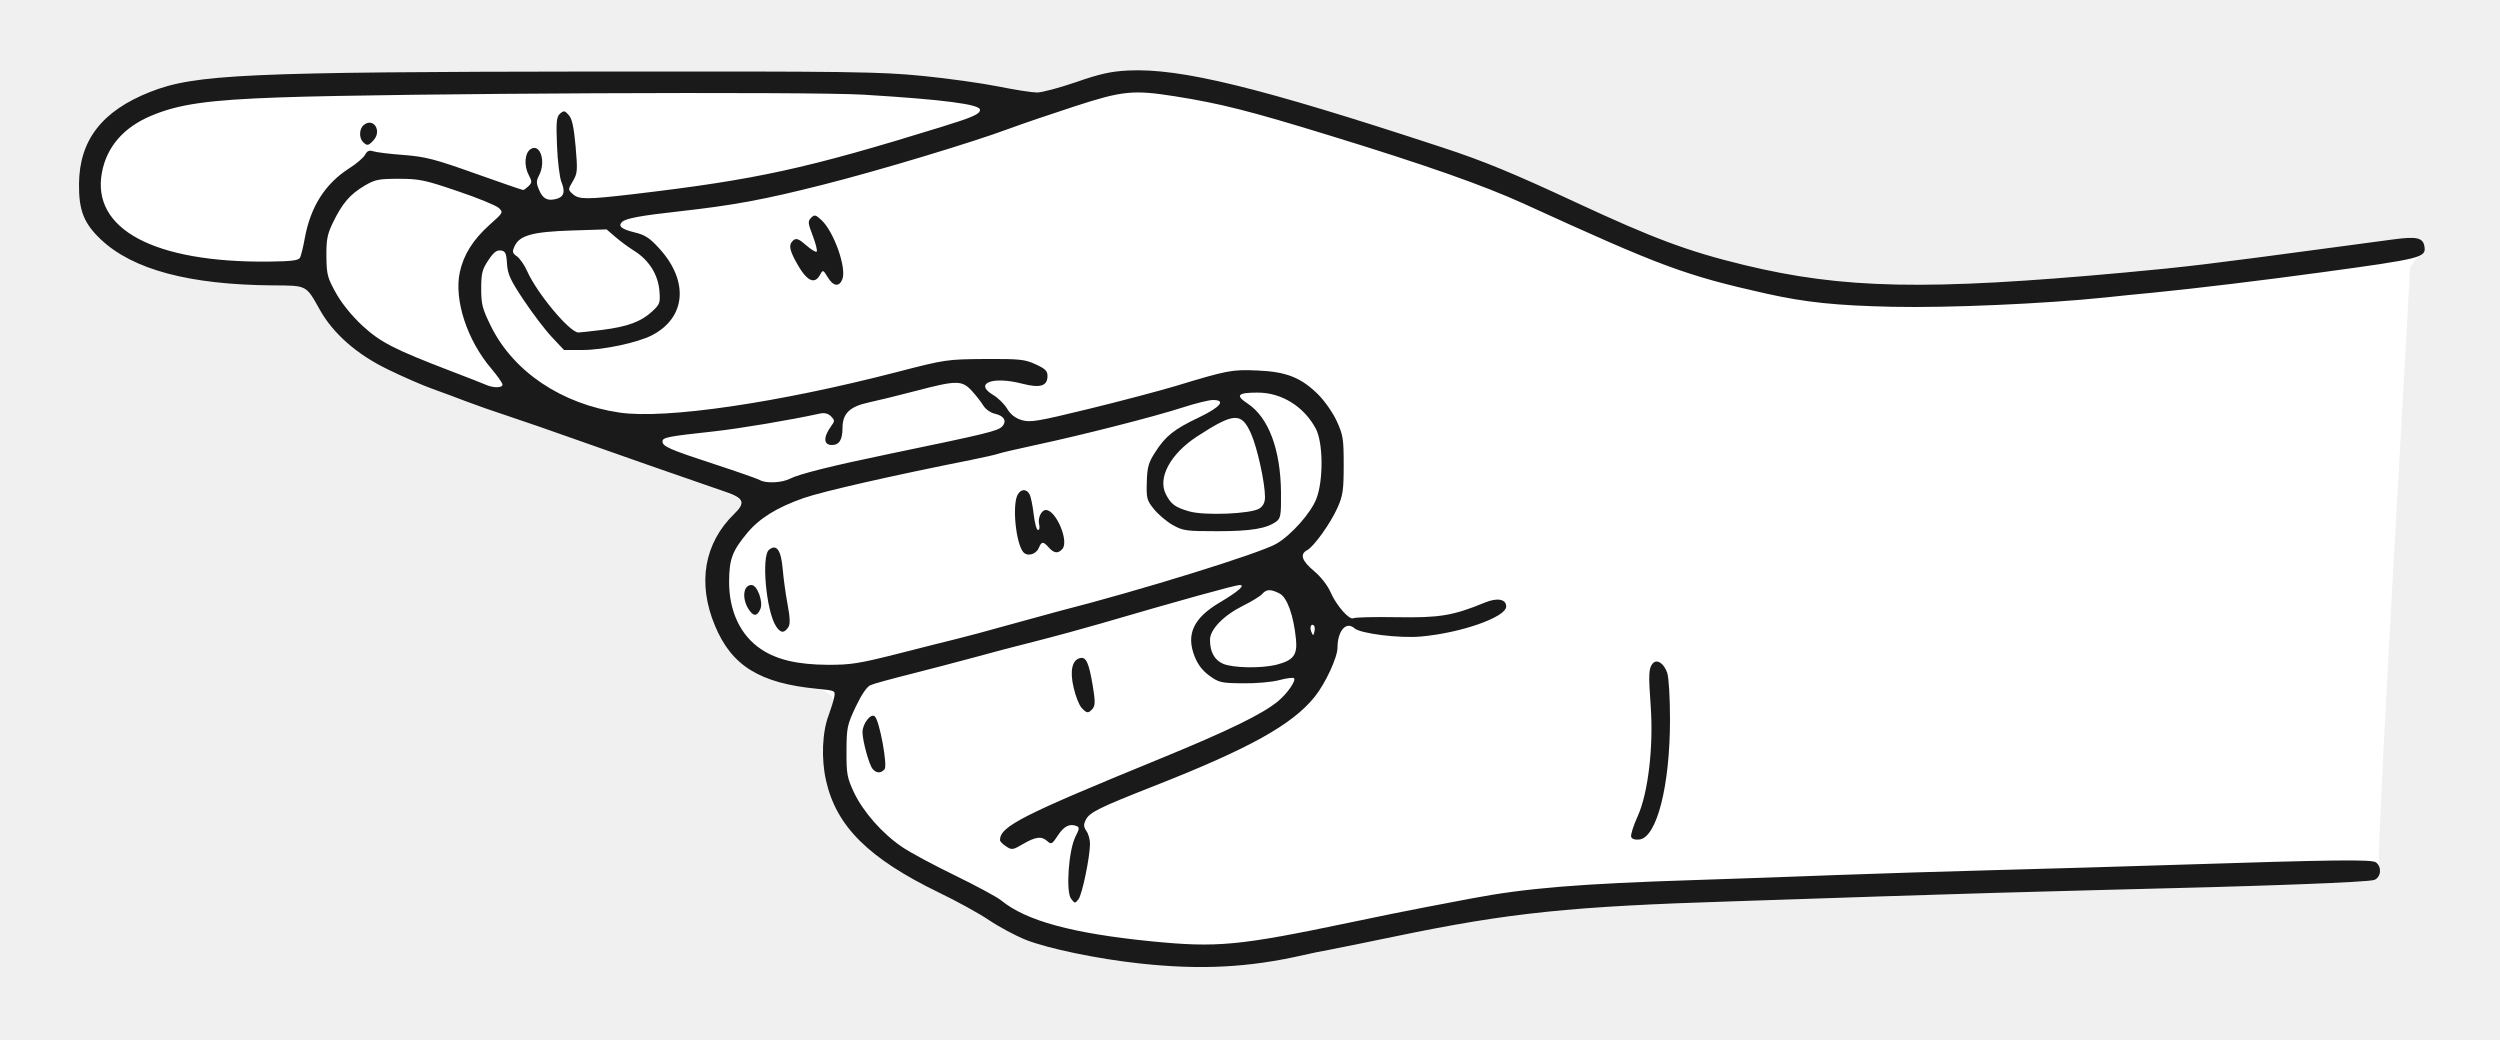
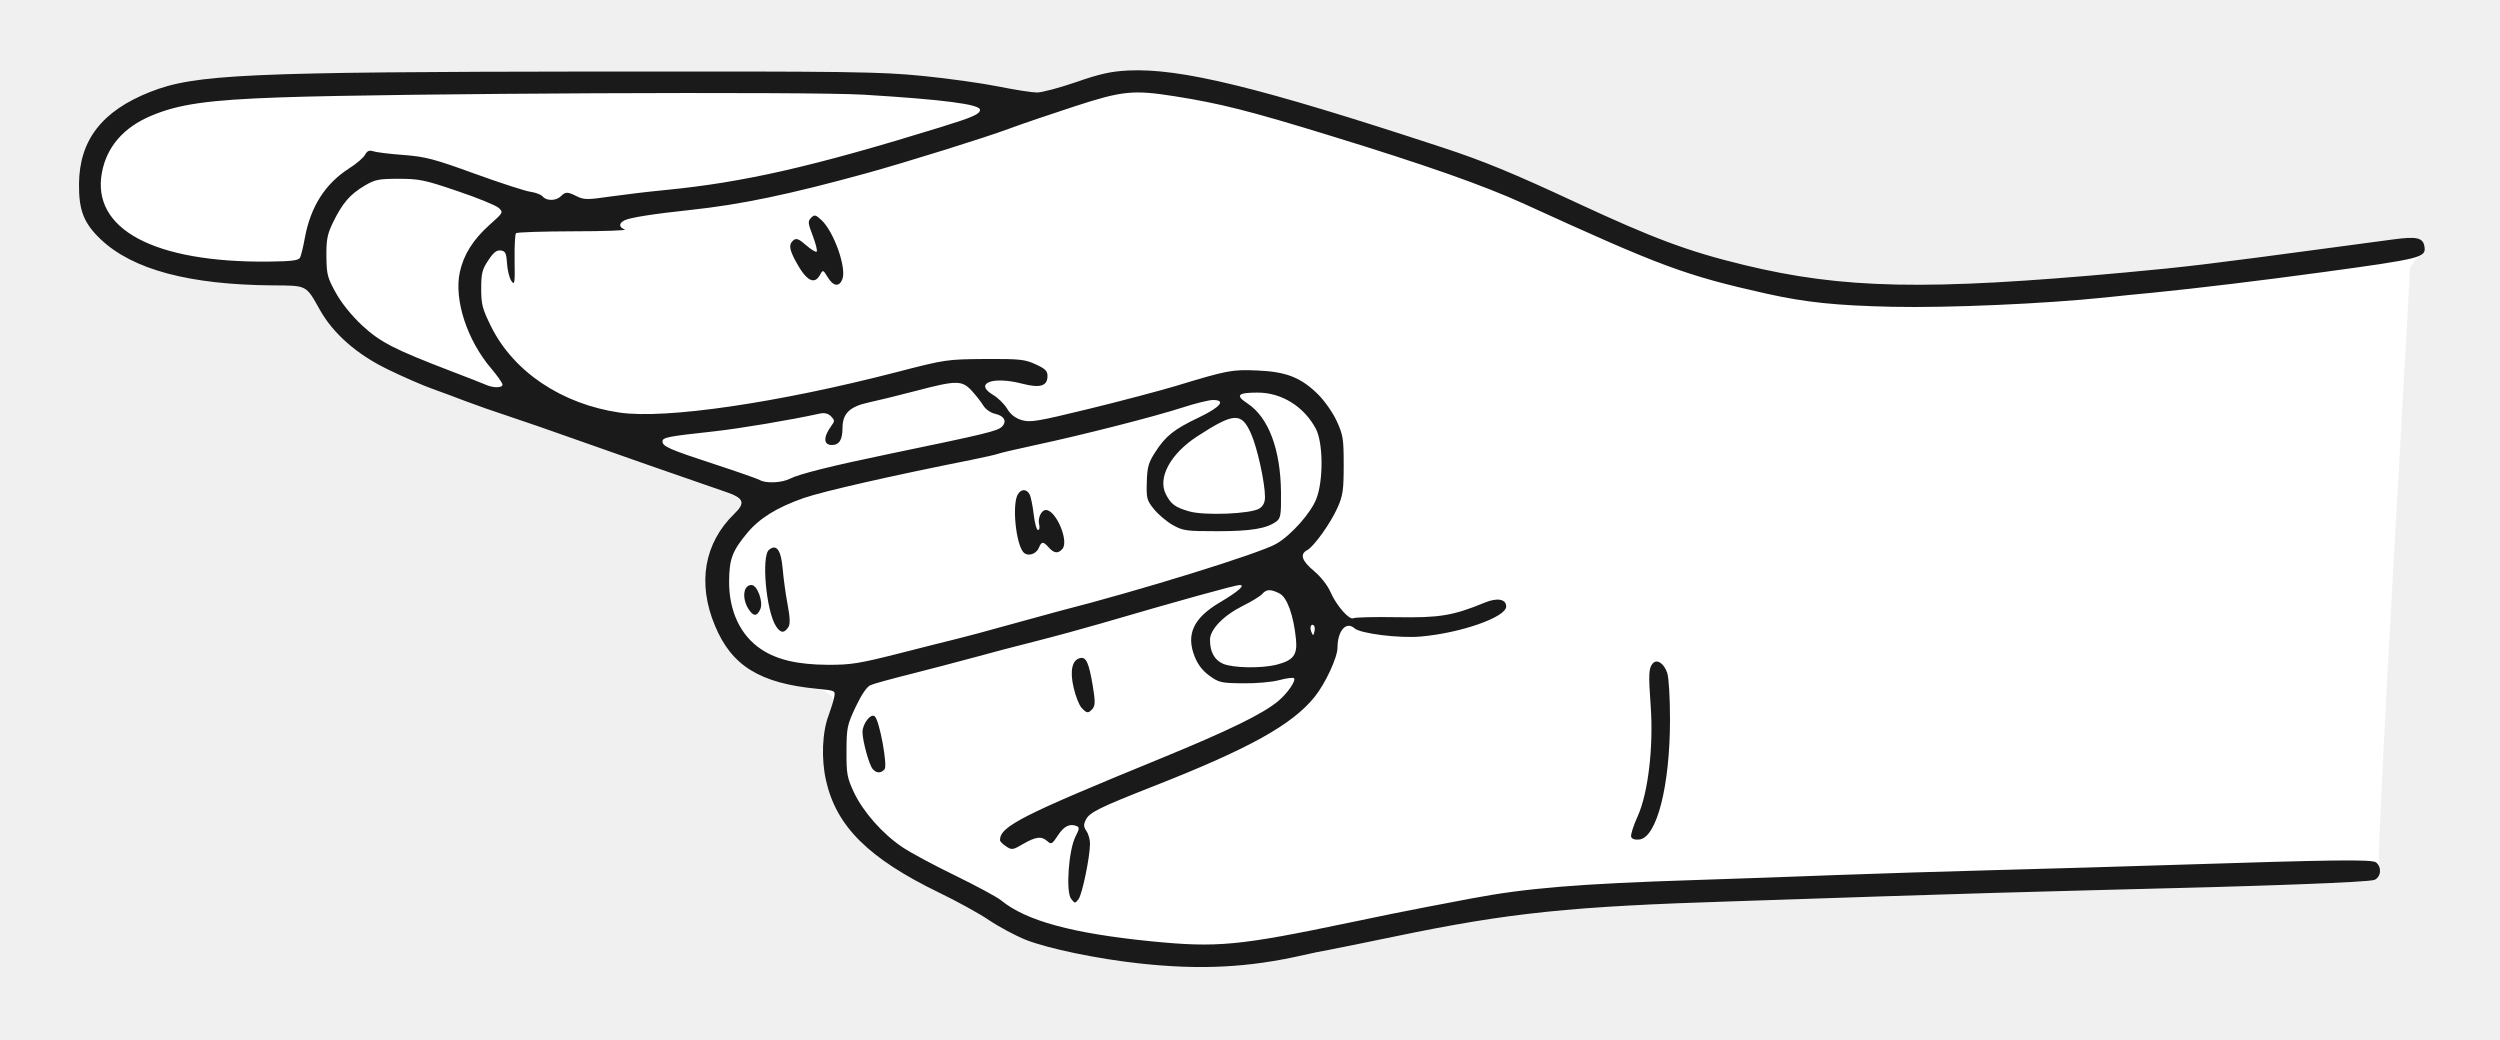
<svg xmlns="http://www.w3.org/2000/svg" viewBox="0 0 250 104" width="250" height="104" data-source="pose construite sur s18" data-boite="287 852 537 956" data-trait="2.50">
  <path id="silhouette" fill="#FFFFFF" fill-rule="evenodd" d="M114.00,96.35C109.73,95.89 104.80,94.86 102.57,93.98C101.55,93.57 99.90,92.69 98.91,92.02C97.92,91.35 95.65,90.10 93.86,89.24C88.48,86.63 85.52,84.26 83.74,81.15C82.04,78.17 81.79,73.22 83.22,70.56C83.61,69.82 82.88,69.08 81.58,68.89C78.59,68.45 76.61,67.94 75.55,67.32C71.76,65.10 69.74,60.13 70.86,55.75C71.30,53.99 71.92,52.91 73.34,51.42C74.06,50.66 74.20,50.37 74.01,50.02C73.85,49.72 72.39,49.10 69.82,48.24C67.65,47.51 64.97,46.59 63.88,46.19C58.45,44.23 53.13,42.36 50.88,41.63C49.50,41.18 47.59,40.51 46.62,40.14C45.66,39.77 44.09,39.19 43.12,38.84C42.16,38.49 40.21,37.64 38.78,36.94C35.68,35.44 33.32,33.36 31.99,30.99C30.59,28.49 30.73,28.56 27.33,28.54C18.94,28.48 13.29,26.97 10.09,23.95C8.38,22.33 7.87,21.03 7.90,18.38C7.94,14.01 10.20,11.09 15.02,9.19C19.49,7.42 24.61,7.19 59.88,7.15C85.12,7.13 88.04,7.17 92.25,7.59C94.79,7.84 98.21,8.32 99.85,8.65C101.48,8.98 103.22,9.25 103.70,9.25C104.19,9.25 105.95,8.78 107.61,8.21C109.99,7.38 111.09,7.14 112.80,7.05C118.03,6.79 125.89,8.71 144.25,14.75C148.29,16.07 151.30,17.31 157.57,20.23C165.35,23.85 168.84,25.15 174.38,26.49C184.32,28.90 192.65,29.07 212.50,27.25C218.64,26.69 220.93,26.41 233.50,24.72C235.49,24.45 238.12,24.10 239.33,23.94C241.66,23.63 242.29,23.76 242.46,24.62C242.51,24.87 242.22,25.36 241.77,25.76C241.35,26.15 241.00,26.67 241.00,26.91C241.00,27.15 240.26,40.34 239.36,56.23C238.46,72.12 237.79,85.71 237.88,86.43C238.02,87.64 237.99,87.76 237.46,87.98C236.82,88.23 226.56,88.62 210.12,89.00C204.35,89.14 194.73,89.42 188.75,89.62C182.77,89.82 175.85,90.05 173.38,90.13C157.08,90.64 151.01,91.26 139.62,93.62C136.60,94.25 133.56,94.86 132.88,94.99C132.19,95.11 131.06,95.34 130.38,95.50C124.89,96.76 120.07,97.01 114.00,96.35Z" />
-   <path id="encre" fill="#1A1A1A" fill-rule="evenodd" d="M114.00,96.35C109.73,95.89 104.80,94.86 102.57,93.98C101.55,93.57 99.90,92.69 98.91,92.02C97.92,91.35 95.65,90.10 93.86,89.24C86.86,85.84 83.62,82.63 82.60,78.04C82.11,75.87 82.22,73.18 82.87,71.50C83.10,70.88 83.35,70.08 83.42,69.72C83.55,69.06 83.53,69.05 81.71,68.88C75.97,68.32 73.17,66.59 71.49,62.56C69.72,58.33 70.42,54.30 73.42,51.39C74.57,50.27 74.40,49.82 72.60,49.20C68.54,47.81 61.52,45.35 57.75,44.01C55.34,43.15 52.25,42.08 50.88,41.63C49.50,41.18 47.59,40.51 46.62,40.14C45.66,39.77 44.09,39.19 43.12,38.84C42.16,38.49 40.21,37.64 38.78,36.94C35.68,35.44 33.32,33.36 31.99,30.99C30.59,28.49 30.73,28.56 27.33,28.54C18.94,28.48 13.29,26.97 10.09,23.95C8.38,22.33 7.87,21.03 7.90,18.38C7.94,14.01 10.20,11.09 15.02,9.19C19.49,7.42 24.61,7.19 59.88,7.15C85.12,7.13 88.04,7.17 92.25,7.59C94.79,7.84 98.21,8.32 99.85,8.65C101.48,8.98 103.22,9.25 103.70,9.25C104.19,9.25 105.95,8.78 107.61,8.21C109.99,7.38 111.09,7.14 112.80,7.05C118.03,6.79 125.89,8.71 144.25,14.75C148.29,16.07 151.30,17.31 157.57,20.23C165.35,23.85 168.84,25.15 174.38,26.49C184.32,28.90 192.65,29.07 212.50,27.25C218.64,26.69 220.93,26.41 233.50,24.72C235.49,24.45 238.12,24.10 239.33,23.94C241.70,23.62 242.31,23.77 242.45,24.67C242.61,25.75 242.16,25.87 232.25,27.22C226.26,28.04 219.53,28.85 215.38,29.26C213.86,29.40 211.67,29.62 210.50,29.75C204.45,30.38 194.83,30.80 189.25,30.68C183.53,30.55 180.59,30.24 176.62,29.36C168.48,27.53 166.17,26.67 152.47,20.41C148.38,18.54 142.55,16.49 133.00,13.56C124.97,11.09 122.04,10.35 117.50,9.63C113.32,8.97 112.26,9.07 107.42,10.65C105.06,11.42 102.11,12.42 100.88,12.88C97.23,14.24 87.81,17.08 82.38,18.45C76.40,19.97 73.35,20.53 67.88,21.14C64.00,21.57 62.56,21.84 62.19,22.21C61.78,22.62 62.18,22.93 63.50,23.25C64.50,23.49 64.98,23.80 65.93,24.85C68.91,28.11 68.60,31.77 65.19,33.53C63.75,34.27 60.32,35.00 58.26,35.00L56.40,35.00L55.18,33.70C54.51,32.99 53.25,31.33 52.37,30.01C51.03,28.00 50.77,27.43 50.70,26.38C50.64,25.31 50.54,25.11 50.08,25.05C49.67,24.99 49.35,25.24 48.83,26.03C48.22,26.94 48.12,27.34 48.12,28.87C48.12,30.44 48.24,30.89 49.10,32.63C51.35,37.18 56.17,40.41 61.97,41.26C66.56,41.93 77.78,40.29 89.75,37.19C94.54,35.95 94.69,35.93 98.50,35.90C101.98,35.88 102.50,35.94 103.56,36.43C104.52,36.87 104.75,37.09 104.75,37.60C104.75,38.61 104.01,38.83 102.23,38.37C99.23,37.59 97.35,38.34 99.34,39.51C99.82,39.80 100.44,40.41 100.72,40.88C101.06,41.45 101.52,41.81 102.17,42.01C103.03,42.26 103.72,42.15 108.88,40.89C112.04,40.12 115.92,39.09 117.50,38.62C122.77,37.02 123.18,36.94 125.74,37.05C128.63,37.17 130.09,37.75 131.79,39.42C132.44,40.06 133.28,41.25 133.67,42.10C134.31,43.50 134.37,43.87 134.37,46.50C134.37,49.00 134.29,49.56 133.76,50.75C133.07,52.31 131.40,54.65 130.71,55.02C129.96,55.42 130.18,56.08 131.41,57.11C132.09,57.68 132.77,58.55 133.06,59.23C133.64,60.56 134.96,62.06 135.35,61.82C135.49,61.73 137.45,61.68 139.69,61.72C143.96,61.79 145.30,61.57 148.48,60.26C149.73,59.74 150.62,59.91 150.62,60.65C150.62,61.71 146.12,63.29 142.12,63.65C139.96,63.85 136.04,63.36 135.45,62.83C134.62,62.08 133.75,63.08 133.75,64.77C133.75,65.74 132.54,68.35 131.47,69.68C129.23,72.47 124.93,74.86 115.38,78.61C109.92,80.76 108.94,81.24 108.58,81.98C108.34,82.47 108.36,82.69 108.64,83.10C108.84,83.38 109.00,83.95 109.00,84.37C109.00,85.67 108.22,89.45 107.85,89.92C107.51,90.36 107.48,90.36 107.11,89.88C106.57,89.18 106.86,85.03 107.54,83.68C107.95,82.88 107.96,82.72 107.65,82.60C106.95,82.33 106.38,82.63 105.77,83.57C105.22,84.41 105.13,84.47 104.75,84.13C104.16,83.59 103.58,83.66 102.32,84.39C101.28,85.00 101.19,85.02 100.61,84.64C100.27,84.42 100.00,84.14 100.00,84.01C100.00,82.64 102.21,81.52 115.89,75.92C122.82,73.08 126.28,71.40 127.83,70.10C128.75,69.33 129.63,68.05 129.40,67.82C129.31,67.73 128.65,67.82 127.93,68.01C127.20,68.21 125.60,68.35 124.29,68.33C122.13,68.31 121.89,68.26 120.94,67.57C120.25,67.07 119.78,66.45 119.46,65.64C118.59,63.43 119.34,61.81 121.97,60.25C123.84,59.14 124.57,58.50 123.97,58.50C123.54,58.50 117.67,60.13 110.12,62.34C108.47,62.82 105.55,63.62 103.62,64.11C101.70,64.59 98.89,65.33 97.38,65.75C95.86,66.16 93.05,66.90 91.12,67.39C89.20,67.87 87.37,68.37 87.06,68.51C86.69,68.66 86.16,69.44 85.57,70.68C84.71,72.51 84.66,72.77 84.65,75.12C84.64,77.40 84.71,77.77 85.40,79.25C86.31,81.17 88.22,83.35 90.20,84.69C90.98,85.23 93.37,86.51 95.51,87.55C97.64,88.59 99.72,89.71 100.13,90.05C102.61,92.08 107.22,93.34 115.12,94.13C121.74,94.78 123.81,94.59 135.00,92.25C137.68,91.68 141.06,91.00 142.50,90.73C143.94,90.45 146.03,90.06 147.12,89.85C152.59,88.81 157.94,88.37 169.62,88.00C173.89,87.86 180.24,87.64 183.75,87.50C187.26,87.37 194.51,87.14 199.88,87.00C205.24,86.86 212.94,86.63 217.00,86.50C233.66,85.97 237.23,85.92 237.62,86.25C238.20,86.73 238.10,87.72 237.44,87.99C236.82,88.23 226.40,88.62 210.12,89.00C204.35,89.14 194.73,89.42 188.75,89.62C182.77,89.82 175.85,90.05 173.38,90.13C157.08,90.64 151.01,91.26 139.62,93.62C136.60,94.25 133.56,94.86 132.88,94.99C132.19,95.11 131.06,95.34 130.38,95.50C124.89,96.76 120.07,97.01 114.00,96.35ZM163.12,83.69C163.04,83.50 163.34,82.57 163.77,81.62C164.81,79.33 165.36,74.68 165.07,70.62C164.84,67.43 164.87,66.83 165.26,66.36C165.68,65.86 166.38,66.31 166.72,67.28C166.88,67.73 167.00,69.77 167.00,71.95C167.00,78.58 165.68,83.75 163.94,83.95C163.52,84.00 163.19,83.90 163.12,83.69ZM87.26,76.89C86.90,76.45 86.26,74.12 86.25,73.22C86.25,72.35 87.11,71.27 87.49,71.65C87.96,72.11 88.77,76.54 88.46,76.92C88.10,77.35 87.63,77.34 87.26,76.89ZM108.15,70.77C107.91,70.51 107.55,69.60 107.36,68.75C106.96,67.05 107.22,65.96 108.05,65.80C108.62,65.69 108.89,66.30 109.27,68.54C109.53,70.12 109.53,70.53 109.27,70.86C108.84,71.37 108.67,71.35 108.15,70.77ZM127.62,66.48C129.34,66.04 129.75,65.51 129.60,63.94C129.36,61.53 128.72,59.75 127.96,59.35C127.08,58.90 126.64,58.91 126.24,59.38C126.07,59.59 125.20,60.13 124.31,60.57C122.36,61.54 121.00,62.94 121.00,63.98C121.00,65.19 121.44,66.00 122.31,66.38C123.29,66.80 126.11,66.85 127.62,66.48ZM89.88,65.35C92.35,64.72 94.99,64.05 95.75,63.87C96.51,63.69 98.81,63.07 100.88,62.49C102.94,61.92 105.19,61.30 105.88,61.12C113.93,59.07 125.95,55.35 127.63,54.38C129.12,53.52 131.09,51.30 131.64,49.87C132.35,48.04 132.32,44.25 131.58,42.87C130.40,40.65 128.15,39.25 125.75,39.26C123.77,39.26 123.51,39.53 124.74,40.34C126.85,41.73 128.05,44.91 128.10,49.21C128.12,51.50 128.07,51.83 127.63,52.15C126.66,52.86 125.11,53.12 121.75,53.12C118.61,53.12 118.30,53.08 117.27,52.50C116.67,52.16 115.82,51.44 115.40,50.92C114.68,50.03 114.63,49.83 114.68,48.20C114.72,46.71 114.85,46.26 115.52,45.22C116.56,43.60 117.39,42.93 119.90,41.74C122.06,40.70 122.63,40.00 121.29,40.00C120.90,40.00 119.52,40.34 118.23,40.76C115.45,41.66 108.25,43.50 103.52,44.51C101.67,44.91 99.99,45.30 99.77,45.39C99.55,45.47 98.36,45.74 97.12,45.99C89.18,47.57 82.31,49.13 80.38,49.80C77.72,50.73 75.96,51.81 74.72,53.30C73.23,55.10 72.93,55.89 72.91,58.12C72.89,61.10 74.04,63.54 76.11,64.92C77.69,65.98 79.77,66.46 82.75,66.48C85.07,66.49 85.89,66.36 89.88,65.35ZM131.40,62.56C131.12,62.29 130.94,62.72 131.13,63.18C131.32,63.61 131.33,63.60 131.44,63.17C131.50,62.92 131.48,62.64 131.40,62.56ZM77.60,62.62C76.62,61.13 76.12,55.63 76.90,54.98C77.65,54.36 78.11,55.01 78.27,56.90C78.35,57.85 78.57,59.45 78.76,60.45C79.00,61.73 79.03,62.40 78.85,62.69C78.43,63.35 78.06,63.33 77.60,62.62ZM75.05,61.18C74.17,60.12 74.23,58.50 75.15,58.50C75.73,58.50 76.35,60.20 76.03,60.92C75.73,61.57 75.44,61.65 75.05,61.18ZM102.32,55.20C101.58,54.30 101.21,50.50 101.76,49.48C102.08,48.88 102.66,48.86 102.96,49.44C103.09,49.68 103.27,50.58 103.37,51.44C103.47,52.30 103.66,53.00 103.80,53.00C103.94,53.00 103.99,52.76 103.92,52.46C103.75,51.82 104.13,51.00 104.59,51.00C105.59,51.00 106.91,54.08 106.25,54.88C105.83,55.38 105.41,55.35 104.88,54.75C104.30,54.11 104.17,54.12 103.87,54.81C103.59,55.46 102.71,55.68 102.32,55.20ZM125.94,50.85C126.32,50.60 126.50,50.24 126.50,49.70C126.50,48.28 125.73,44.77 125.11,43.38C124.15,41.20 123.41,41.24 119.70,43.65C117.04,45.39 115.74,47.79 116.59,49.43C117.10,50.43 117.53,50.74 118.93,51.14C120.46,51.58 125.11,51.39 125.94,50.85ZM79.02,47.86C79.93,47.40 83.18,46.58 88.88,45.40C98.62,43.38 99.75,43.11 100.20,42.66C100.72,42.14 100.42,41.58 99.51,41.38C99.06,41.28 98.56,40.93 98.32,40.54C98.10,40.17 97.57,39.51 97.16,39.06C96.19,38.02 95.66,38.02 91.58,39.09C89.82,39.55 87.71,40.07 86.90,40.24C84.97,40.65 84.25,41.35 84.25,42.81C84.25,43.98 83.92,44.50 83.19,44.50C82.34,44.50 82.31,43.72 83.13,42.59C83.49,42.11 83.48,42.02 83.10,41.63C82.82,41.35 82.45,41.26 82.02,41.35C79.01,42.01 74.06,42.84 71.38,43.14C66.78,43.64 66.25,43.74 66.25,44.14C66.25,44.64 66.90,44.93 71.48,46.43C73.74,47.17 75.77,47.88 75.99,48.01C76.60,48.36 78.20,48.29 79.02,47.86ZM50.25,38.46C50.25,38.31 49.75,37.59 49.14,36.87C46.71,34.03 45.39,29.99 45.98,27.22C46.36,25.47 47.30,23.97 48.95,22.49C50.33,21.26 50.35,21.24 49.87,20.79C49.60,20.54 47.74,19.78 45.75,19.11C42.47,17.99 41.91,17.88 39.88,17.88C37.85,17.88 37.51,17.95 36.44,18.58C34.99,19.45 34.26,20.30 33.33,22.18C32.73,23.42 32.63,23.91 32.64,25.63C32.66,27.46 32.74,27.77 33.60,29.31C34.18,30.35 35.18,31.58 36.23,32.56C38.05,34.23 39.38,34.92 45.12,37.12C46.77,37.75 48.35,38.37 48.62,38.49C49.34,38.81 50.25,38.80 50.25,38.46ZM60.22,32.99C62.75,32.67 64.11,32.17 65.21,31.15C65.99,30.43 66.04,30.29 65.94,29.08C65.81,27.46 64.89,26.00 63.43,25.09C62.85,24.73 61.99,24.09 61.52,23.68L60.66,22.94L57.14,23.05C53.24,23.18 51.95,23.54 51.46,24.62C51.20,25.18 51.23,25.31 51.70,25.64C51.99,25.85 52.45,26.51 52.72,27.12C53.70,29.33 56.97,33.25 57.84,33.25C58.00,33.25 59.07,33.13 60.22,32.99ZM82.77,27.72C82.31,26.96 82.29,26.96 82.01,27.47C81.44,28.54 80.62,28.09 79.55,26.09C78.91,24.89 78.86,24.42 79.35,24.02C79.63,23.79 79.89,23.89 80.61,24.52C81.11,24.96 81.59,25.25 81.67,25.16C81.75,25.08 81.58,24.37 81.28,23.59C80.79,22.31 80.77,22.12 81.11,21.78C81.45,21.44 81.56,21.47 82.15,22.01C83.39,23.17 84.67,26.78 84.24,27.91C83.93,28.72 83.33,28.65 82.77,27.72ZM30.01,25.75C30.11,25.54 30.33,24.67 30.48,23.81C31.06,20.66 32.51,18.38 34.91,16.84C35.64,16.38 36.36,15.76 36.51,15.47C36.72,15.08 36.93,15.00 37.33,15.13C37.63,15.23 39.00,15.40 40.38,15.50C42.55,15.67 43.48,15.91 47.52,17.35C50.07,18.26 52.23,19.00 52.31,19.00C52.40,19.00 52.64,18.82 52.86,18.61C53.21,18.26 53.21,18.15 52.86,17.47C52.37,16.53 52.48,15.26 53.08,14.90C54.03,14.32 54.61,16.17 53.91,17.53C53.62,18.07 53.62,18.31 53.90,18.97C54.27,19.87 54.74,20.12 55.60,19.90C56.39,19.71 56.55,19.19 56.14,18.19C55.96,17.74 55.76,16.11 55.70,14.56C55.60,12.16 55.65,11.69 56.00,11.37C56.38,11.04 56.47,11.05 56.87,11.50C57.21,11.87 57.38,12.68 57.56,14.63C57.77,17.06 57.75,17.33 57.29,18.11C56.79,18.96 56.79,18.96 57.28,19.41C57.90,19.96 58.66,19.96 63.38,19.41C75.71,17.95 80.56,16.89 94.12,12.70C97.29,11.72 98.00,11.41 98.00,10.98C98.00,10.43 94.40,9.96 86.38,9.47C81.03,9.14 39.57,9.33 27.98,9.74C20.84,9.99 17.87,10.41 15.11,11.58C12.35,12.74 10.67,14.69 10.19,17.26C9.14,22.92 15.41,26.27 26.85,26.16C29.22,26.13 29.86,26.05 30.01,25.75ZM36.30,14.20C35.89,13.79 35.92,12.88 36.36,12.51C37.33,11.71 38.22,13.06 37.36,14.02C36.85,14.58 36.71,14.61 36.30,14.20Z" />
+   <path id="encre" fill="#1A1A1A" fill-rule="evenodd" d="M114.00,96.35C109.73,95.89 104.80,94.86 102.57,93.98C101.55,93.57 99.90,92.69 98.91,92.02C97.92,91.35 95.65,90.10 93.86,89.24C86.86,85.84 83.62,82.63 82.60,78.04C82.11,75.87 82.22,73.18 82.87,71.50C83.10,70.88 83.35,70.08 83.42,69.72C83.55,69.06 83.53,69.05 81.71,68.88C75.97,68.32 73.17,66.59 71.49,62.56C69.72,58.33 70.42,54.30 73.42,51.39C74.57,50.27 74.40,49.82 72.60,49.20C68.54,47.81 61.52,45.35 57.75,44.01C55.34,43.15 52.25,42.08 50.88,41.63C49.50,41.18 47.59,40.51 46.62,40.14C45.66,39.77 44.09,39.19 43.12,38.84C42.16,38.49 40.21,37.64 38.78,36.94C35.68,35.44 33.32,33.36 31.99,30.99C30.59,28.49 30.73,28.56 27.33,28.54C18.94,28.48 13.29,26.97 10.09,23.95C8.38,22.33 7.87,21.03 7.90,18.38C7.94,14.01 10.20,11.09 15.02,9.19C19.49,7.42 24.61,7.19 59.88,7.15C85.12,7.13 88.04,7.17 92.25,7.59C94.79,7.84 98.21,8.32 99.85,8.65C101.48,8.98 103.22,9.25 103.70,9.25C104.19,9.25 105.95,8.78 107.61,8.21C109.99,7.38 111.09,7.14 112.80,7.05C118.03,6.79 125.89,8.71 144.25,14.75C148.29,16.07 151.30,17.31 157.57,20.23C165.35,23.85 168.84,25.15 174.38,26.49C184.32,28.90 192.65,29.07 212.50,27.25C218.64,26.69 220.93,26.41 233.50,24.72C235.49,24.45 238.12,24.10 239.33,23.94C241.70,23.62 242.31,23.77 242.45,24.67C242.61,25.75 242.16,25.87 232.25,27.22C226.26,28.04 219.53,28.85 215.38,29.26C213.86,29.40 211.67,29.62 210.50,29.75C204.45,30.38 194.83,30.80 189.25,30.68C183.53,30.55 180.59,30.24 176.62,29.36C168.48,27.53 166.17,26.67 152.47,20.41C148.38,18.54 142.55,16.49 133.00,13.56C124.97,11.09 122.04,10.35 117.50,9.63C113.32,8.97 112.26,9.07 107.42,10.65C105.06,11.42 102.11,12.42 100.88,12.88C98.53,13.76 90.50,16.26 86.62,17.33C78.87,19.46 74.07,20.46 69.00,21.00C65.41,21.38 62.96,21.76 62.44,22.04C61.86,22.34 61.88,22.72 62.48,22.95C62.75,23.04 60.45,23.13 57.37,23.13C54.29,23.14 51.69,23.22 51.60,23.32C51.50,23.42 51.44,24.65 51.46,26.06C51.50,28.34 51.46,28.56 51.14,28.10C50.94,27.82 50.75,27.03 50.70,26.35C50.64,25.31 50.54,25.11 50.08,25.05C49.67,24.99 49.35,25.24 48.83,26.03C48.22,26.94 48.12,27.34 48.12,28.87C48.12,30.44 48.24,30.89 49.10,32.63C51.35,37.18 56.17,40.41 61.97,41.26C66.56,41.93 77.78,40.29 89.75,37.19C94.54,35.95 94.69,35.93 98.50,35.90C101.98,35.88 102.50,35.94 103.56,36.43C104.52,36.87 104.75,37.09 104.75,37.60C104.75,38.61 104.01,38.83 102.23,38.37C99.23,37.59 97.35,38.34 99.34,39.51C99.82,39.80 100.44,40.41 100.72,40.88C101.06,41.45 101.52,41.81 102.17,42.01C103.03,42.26 103.72,42.15 108.88,40.89C112.04,40.12 115.92,39.09 117.50,38.62C122.77,37.02 123.18,36.94 125.74,37.05C128.63,37.17 130.09,37.75 131.79,39.42C132.44,40.06 133.28,41.25 133.67,42.10C134.31,43.50 134.37,43.87 134.37,46.50C134.37,49.00 134.29,49.56 133.76,50.75C133.07,52.31 131.40,54.65 130.71,55.02C129.96,55.42 130.18,56.08 131.41,57.11C132.09,57.68 132.77,58.55 133.06,59.23C133.64,60.56 134.96,62.06 135.35,61.82C135.49,61.73 137.45,61.68 139.69,61.72C143.96,61.79 145.30,61.57 148.48,60.26C149.73,59.74 150.62,59.91 150.62,60.65C150.62,61.71 146.12,63.29 142.12,63.65C139.96,63.85 136.04,63.36 135.45,62.83C134.62,62.08 133.75,63.08 133.75,64.77C133.75,65.74 132.54,68.35 131.47,69.68C129.23,72.47 124.93,74.86 115.38,78.61C109.92,80.76 108.94,81.24 108.58,81.98C108.34,82.47 108.36,82.69 108.64,83.10C108.84,83.38 109.00,83.95 109.00,84.37C109.00,85.67 108.22,89.45 107.85,89.92C107.51,90.36 107.48,90.36 107.11,89.88C106.57,89.18 106.86,85.03 107.54,83.68C107.95,82.88 107.96,82.72 107.65,82.60C106.95,82.33 106.38,82.63 105.77,83.57C105.22,84.41 105.13,84.47 104.75,84.13C104.16,83.59 103.58,83.66 102.32,84.39C101.28,85.00 101.19,85.02 100.61,84.64C100.27,84.42 100.00,84.14 100.00,84.01C100.00,82.64 102.21,81.52 115.89,75.92C122.82,73.08 126.28,71.40 127.83,70.10C128.75,69.33 129.63,68.05 129.40,67.82C129.31,67.73 128.65,67.82 127.93,68.01C127.20,68.21 125.60,68.35 124.29,68.33C122.13,68.31 121.89,68.26 120.94,67.57C120.25,67.07 119.78,66.45 119.46,65.64C118.59,63.43 119.34,61.81 121.97,60.25C123.84,59.14 124.57,58.50 123.97,58.50C123.54,58.50 117.67,60.13 110.12,62.34C108.47,62.82 105.55,63.62 103.62,64.11C101.70,64.59 98.89,65.33 97.38,65.75C95.86,66.16 93.05,66.90 91.12,67.39C89.20,67.87 87.37,68.37 87.06,68.51C86.69,68.66 86.16,69.44 85.57,70.68C84.71,72.51 84.66,72.77 84.65,75.12C84.64,77.40 84.71,77.77 85.40,79.25C86.31,81.17 88.22,83.35 90.20,84.69C90.98,85.23 93.37,86.51 95.51,87.55C97.64,88.59 99.72,89.71 100.13,90.05C102.61,92.08 107.22,93.34 115.12,94.13C121.74,94.78 123.81,94.59 135.00,92.25C137.68,91.68 141.06,91.00 142.50,90.73C143.94,90.45 146.03,90.06 147.12,89.85C152.59,88.81 157.94,88.37 169.62,88.00C173.89,87.86 180.24,87.64 183.75,87.50C187.26,87.37 194.51,87.14 199.88,87.00C205.24,86.86 212.94,86.63 217.00,86.50C233.66,85.97 237.23,85.92 237.62,86.25C238.20,86.73 238.10,87.72 237.44,87.99C236.82,88.23 226.40,88.62 210.12,89.00C204.35,89.14 194.73,89.42 188.75,89.62C182.77,89.82 175.85,90.05 173.38,90.13C157.08,90.64 151.01,91.26 139.62,93.62C136.60,94.25 133.56,94.86 132.88,94.99C132.19,95.11 131.06,95.34 130.38,95.50C124.89,96.76 120.07,97.01 114.00,96.35ZM163.12,83.69C163.04,83.50 163.34,82.57 163.77,81.62C164.81,79.33 165.36,74.68 165.07,70.62C164.84,67.43 164.87,66.83 165.26,66.36C165.68,65.86 166.38,66.31 166.72,67.28C166.88,67.73 167.00,69.77 167.00,71.95C167.00,78.58 165.68,83.75 163.94,83.95C163.52,84.00 163.19,83.90 163.12,83.69ZM87.26,76.89C86.90,76.45 86.26,74.12 86.25,73.22C86.25,72.35 87.11,71.27 87.49,71.65C87.96,72.11 88.77,76.54 88.46,76.92C88.10,77.35 87.63,77.34 87.26,76.89ZM108.15,70.77C107.91,70.51 107.55,69.60 107.36,68.75C106.96,67.05 107.22,65.96 108.05,65.80C108.62,65.69 108.89,66.30 109.27,68.54C109.53,70.12 109.53,70.53 109.27,70.86C108.84,71.37 108.67,71.35 108.15,70.77ZM127.62,66.48C129.34,66.04 129.75,65.51 129.60,63.94C129.36,61.53 128.72,59.75 127.96,59.35C127.08,58.90 126.64,58.91 126.24,59.38C126.07,59.59 125.20,60.13 124.31,60.57C122.36,61.54 121.00,62.94 121.00,63.98C121.00,65.19 121.44,66.00 122.31,66.38C123.29,66.80 126.11,66.85 127.62,66.48ZM89.88,65.35C92.35,64.72 94.99,64.05 95.75,63.87C96.51,63.69 98.81,63.07 100.88,62.49C102.94,61.92 105.19,61.30 105.88,61.12C113.93,59.07 125.95,55.35 127.63,54.38C129.12,53.52 131.09,51.30 131.64,49.87C132.35,48.04 132.32,44.25 131.58,42.87C130.40,40.65 128.15,39.25 125.75,39.26C123.77,39.26 123.51,39.53 124.74,40.34C126.85,41.73 128.05,44.91 128.10,49.21C128.12,51.50 128.07,51.83 127.63,52.15C126.66,52.86 125.11,53.12 121.75,53.12C118.61,53.12 118.30,53.08 117.27,52.50C116.67,52.16 115.82,51.44 115.40,50.92C114.68,50.03 114.63,49.83 114.68,48.20C114.72,46.71 114.85,46.26 115.52,45.22C116.56,43.60 117.39,42.93 119.90,41.74C122.06,40.70 122.63,40.00 121.29,40.00C120.90,40.00 119.52,40.34 118.23,40.76C115.45,41.66 108.25,43.50 103.52,44.51C101.67,44.91 99.99,45.30 99.77,45.39C99.55,45.47 98.36,45.74 97.12,45.99C89.18,47.57 82.31,49.13 80.38,49.80C77.72,50.73 75.96,51.81 74.72,53.30C73.23,55.10 72.93,55.89 72.91,58.12C72.89,61.10 74.04,63.54 76.11,64.92C77.69,65.98 79.77,66.46 82.75,66.48C85.07,66.49 85.89,66.36 89.88,65.35ZM131.40,62.56C131.12,62.29 130.94,62.72 131.13,63.18C131.32,63.61 131.33,63.60 131.44,63.17C131.50,62.92 131.48,62.64 131.40,62.56ZM77.60,62.62C76.62,61.13 76.12,55.63 76.90,54.98C77.65,54.36 78.11,55.01 78.27,56.90C78.35,57.85 78.57,59.45 78.76,60.45C79.00,61.73 79.03,62.40 78.85,62.69C78.43,63.35 78.06,63.33 77.60,62.62ZM75.05,61.18C74.17,60.12 74.23,58.50 75.15,58.50C75.73,58.50 76.35,60.20 76.03,60.92C75.73,61.57 75.44,61.65 75.05,61.18ZM102.32,55.20C101.58,54.30 101.21,50.50 101.76,49.48C102.08,48.88 102.66,48.86 102.96,49.44C103.09,49.68 103.27,50.58 103.37,51.44C103.47,52.30 103.66,53.00 103.80,53.00C103.94,53.00 103.99,52.76 103.92,52.46C103.75,51.82 104.13,51.00 104.59,51.00C105.59,51.00 106.91,54.08 106.25,54.88C105.83,55.38 105.41,55.35 104.88,54.75C104.30,54.11 104.17,54.12 103.87,54.81C103.59,55.46 102.71,55.68 102.32,55.20ZM125.94,50.85C126.32,50.60 126.50,50.24 126.50,49.70C126.50,48.28 125.73,44.77 125.11,43.38C124.15,41.20 123.41,41.24 119.70,43.65C117.04,45.39 115.74,47.79 116.59,49.43C117.10,50.43 117.53,50.74 118.93,51.14C120.46,51.58 125.11,51.39 125.94,50.85ZM79.02,47.86C79.93,47.40 83.18,46.58 88.88,45.40C98.62,43.38 99.75,43.11 100.20,42.66C100.72,42.14 100.42,41.58 99.51,41.38C99.06,41.28 98.56,40.93 98.32,40.54C98.10,40.17 97.57,39.51 97.16,39.06C96.19,38.02 95.66,38.02 91.58,39.09C89.82,39.55 87.71,40.07 86.90,40.24C84.97,40.65 84.25,41.35 84.25,42.81C84.25,43.98 83.92,44.50 83.19,44.50C82.34,44.50 82.31,43.72 83.13,42.59C83.49,42.11 83.48,42.02 83.10,41.63C82.82,41.35 82.45,41.26 82.02,41.35C79.01,42.01 74.06,42.84 71.38,43.14C66.78,43.64 66.25,43.74 66.25,44.14C66.25,44.64 66.90,44.93 71.48,46.43C73.74,47.17 75.77,47.88 75.99,48.01C76.60,48.36 78.20,48.29 79.02,47.86ZM50.25,38.46C50.25,38.31 49.75,37.59 49.14,36.87C46.71,34.03 45.39,29.99 45.98,27.22C46.36,25.47 47.30,23.97 48.95,22.49C50.33,21.26 50.35,21.24 49.87,20.79C49.60,20.54 47.74,19.78 45.75,19.11C42.47,17.99 41.91,17.88 39.88,17.88C37.85,17.88 37.51,17.95 36.44,18.58C34.99,19.45 34.26,20.30 33.33,22.18C32.73,23.42 32.63,23.91 32.64,25.63C32.66,27.46 32.74,27.77 33.60,29.31C34.18,30.35 35.18,31.58 36.23,32.56C38.05,34.23 39.38,34.92 45.12,37.12C46.77,37.75 48.35,38.37 48.62,38.49C49.34,38.81 50.25,38.80 50.25,38.46ZM82.77,27.72C82.31,26.96 82.29,26.96 82.01,27.47C81.44,28.54 80.62,28.09 79.55,26.09C78.91,24.89 78.86,24.42 79.35,24.02C79.63,23.79 79.89,23.89 80.61,24.52C81.11,24.96 81.59,25.25 81.67,25.16C81.75,25.08 81.58,24.37 81.28,23.59C80.79,22.31 80.77,22.12 81.11,21.78C81.45,21.44 81.56,21.47 82.15,22.01C83.39,23.17 84.67,26.78 84.24,27.91C83.93,28.72 83.33,28.65 82.77,27.72ZM30.01,25.75C30.11,25.54 30.33,24.67 30.48,23.81C31.06,20.66 32.51,18.38 34.91,16.84C35.64,16.38 36.36,15.76 36.51,15.47C36.72,15.08 36.93,15.00 37.33,15.13C37.63,15.23 39.00,15.40 40.38,15.50C42.57,15.67 43.43,15.90 47.50,17.38C50.04,18.30 52.54,19.11 53.05,19.18C53.56,19.25 54.11,19.46 54.27,19.65C54.65,20.11 55.62,20.10 56.09,19.62C56.56,19.16 56.74,19.16 57.70,19.64C58.40,19.98 58.74,19.99 61.05,19.65C62.47,19.45 64.90,19.16 66.46,19.01C74.39,18.24 81.28,16.67 94.12,12.70C97.29,11.72 98.00,11.41 98.00,10.98C98.00,10.43 94.40,9.96 86.38,9.47C81.03,9.14 39.57,9.33 27.98,9.74C20.84,9.99 17.87,10.41 15.11,11.58C12.35,12.74 10.67,14.69 10.19,17.26C9.14,22.92 15.41,26.27 26.85,26.16C29.22,26.13 29.86,26.05 30.01,25.75Z" />
</svg>
